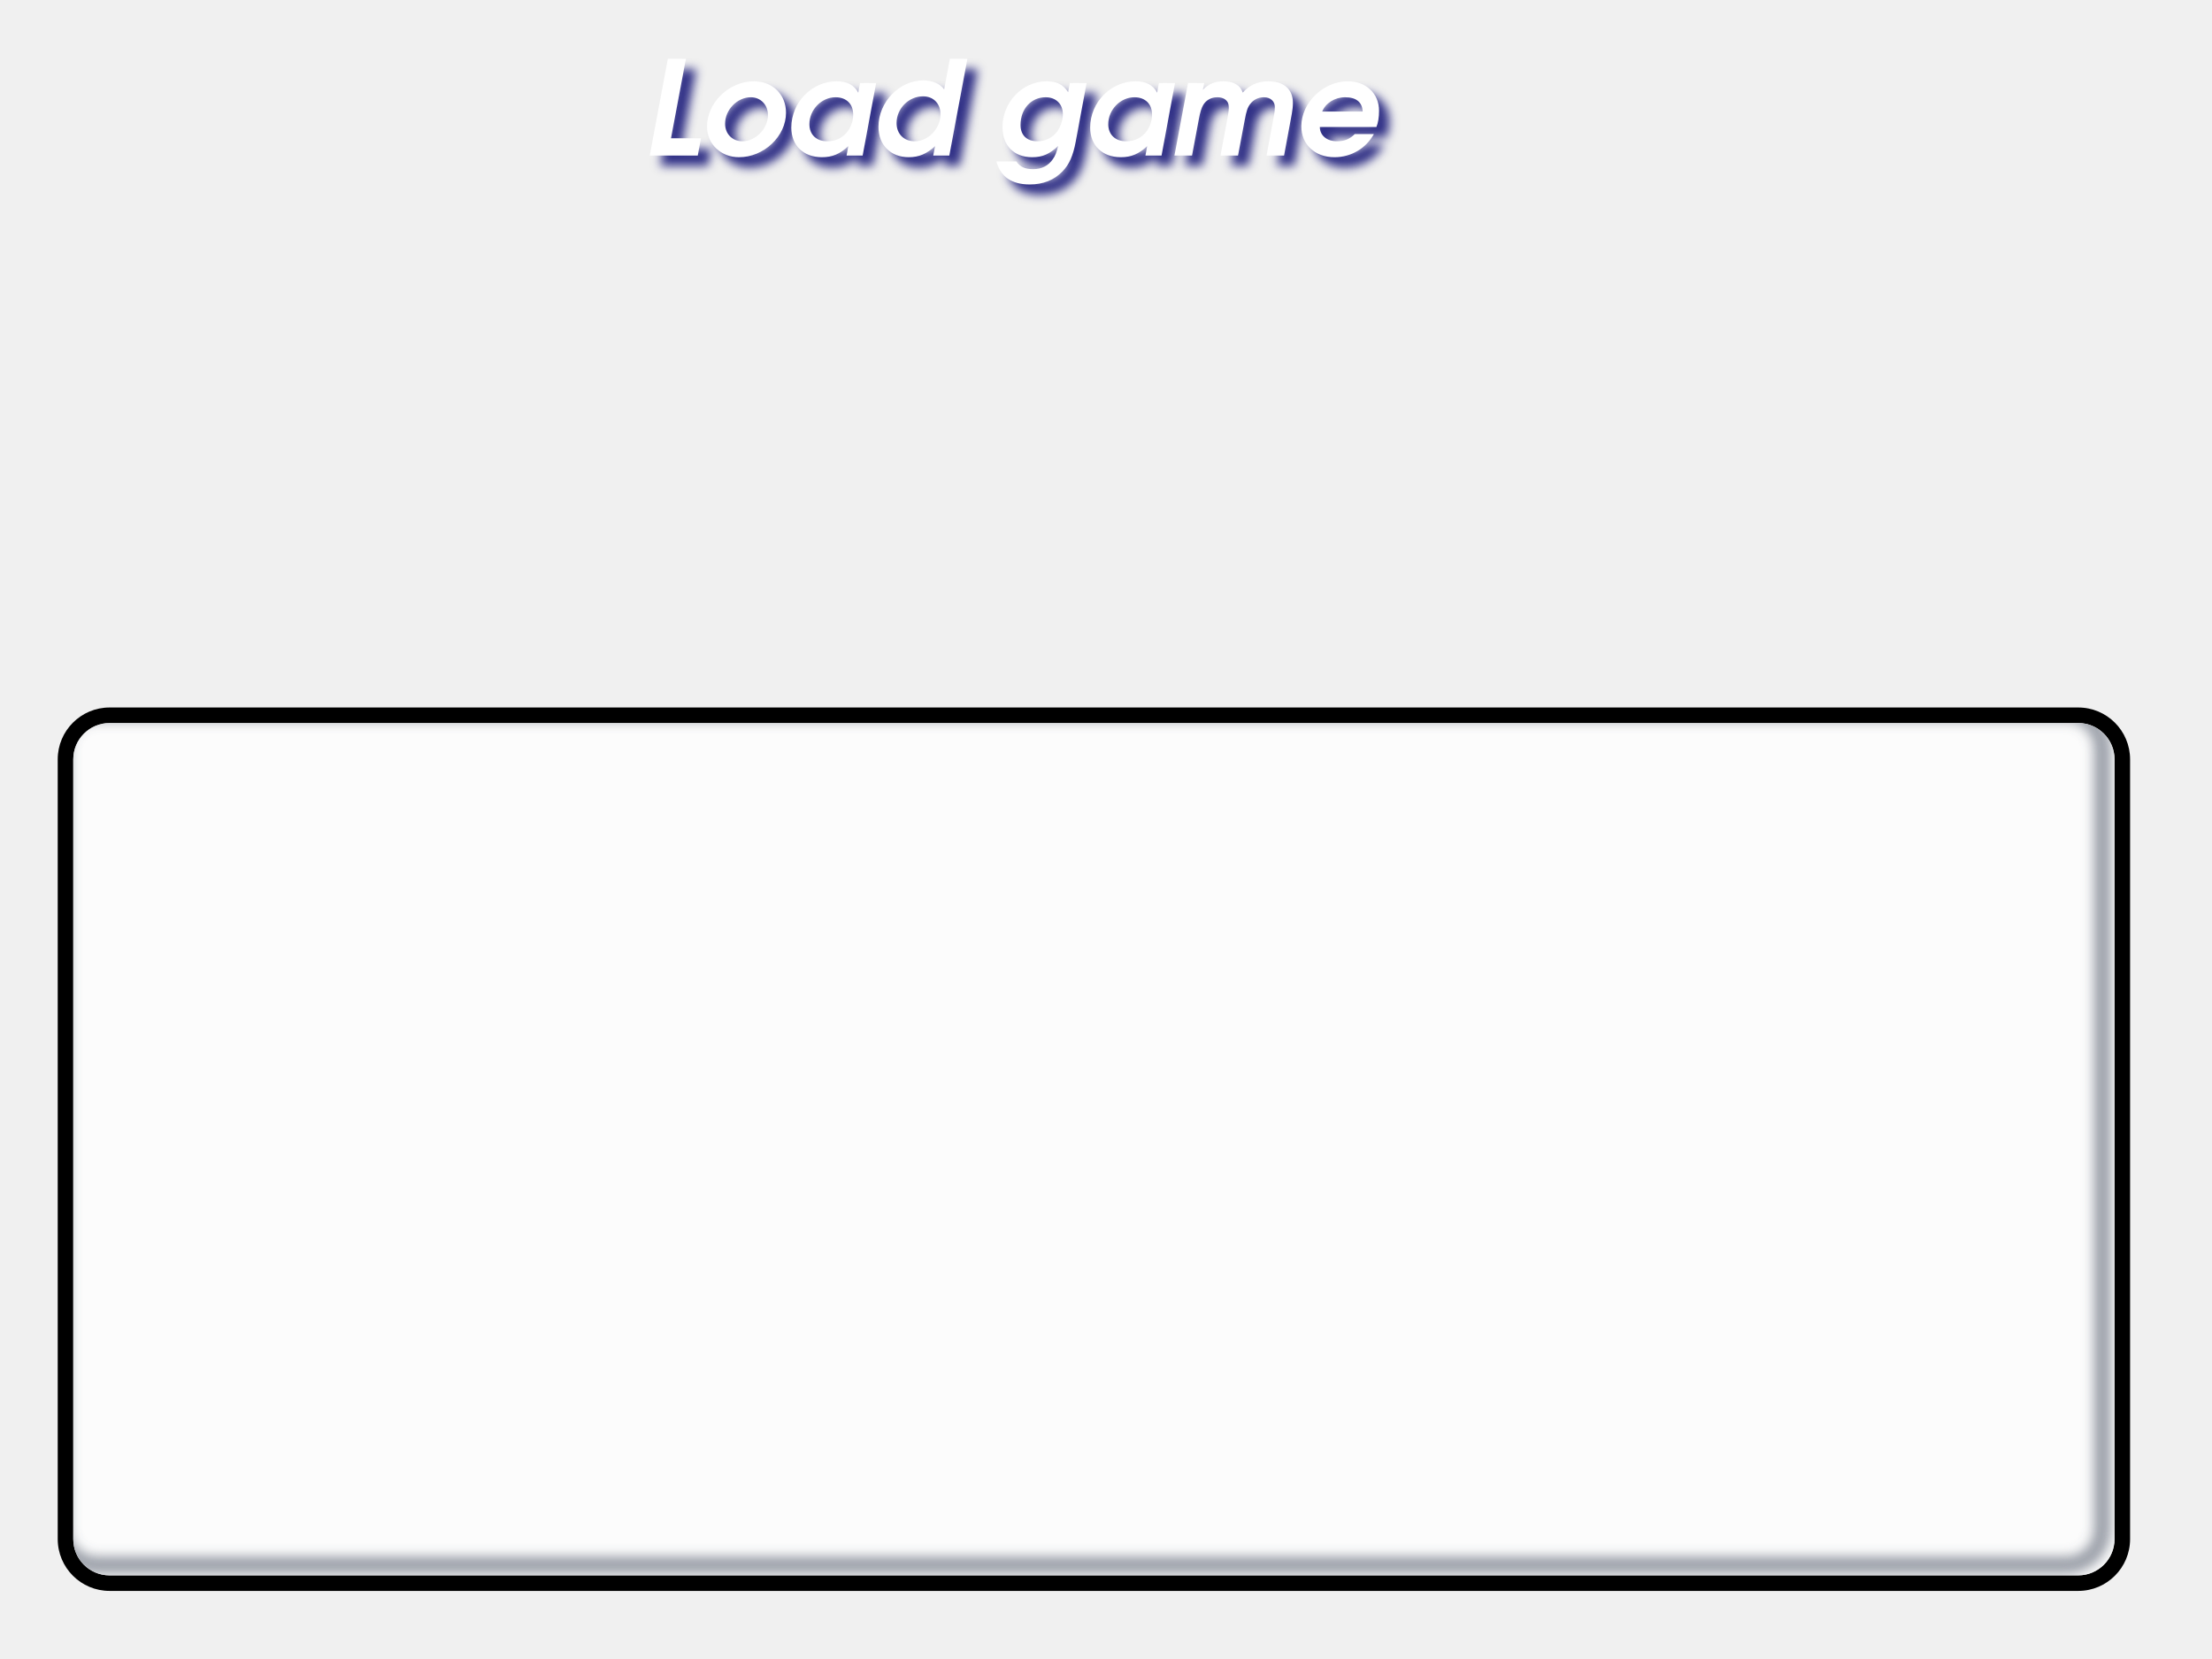
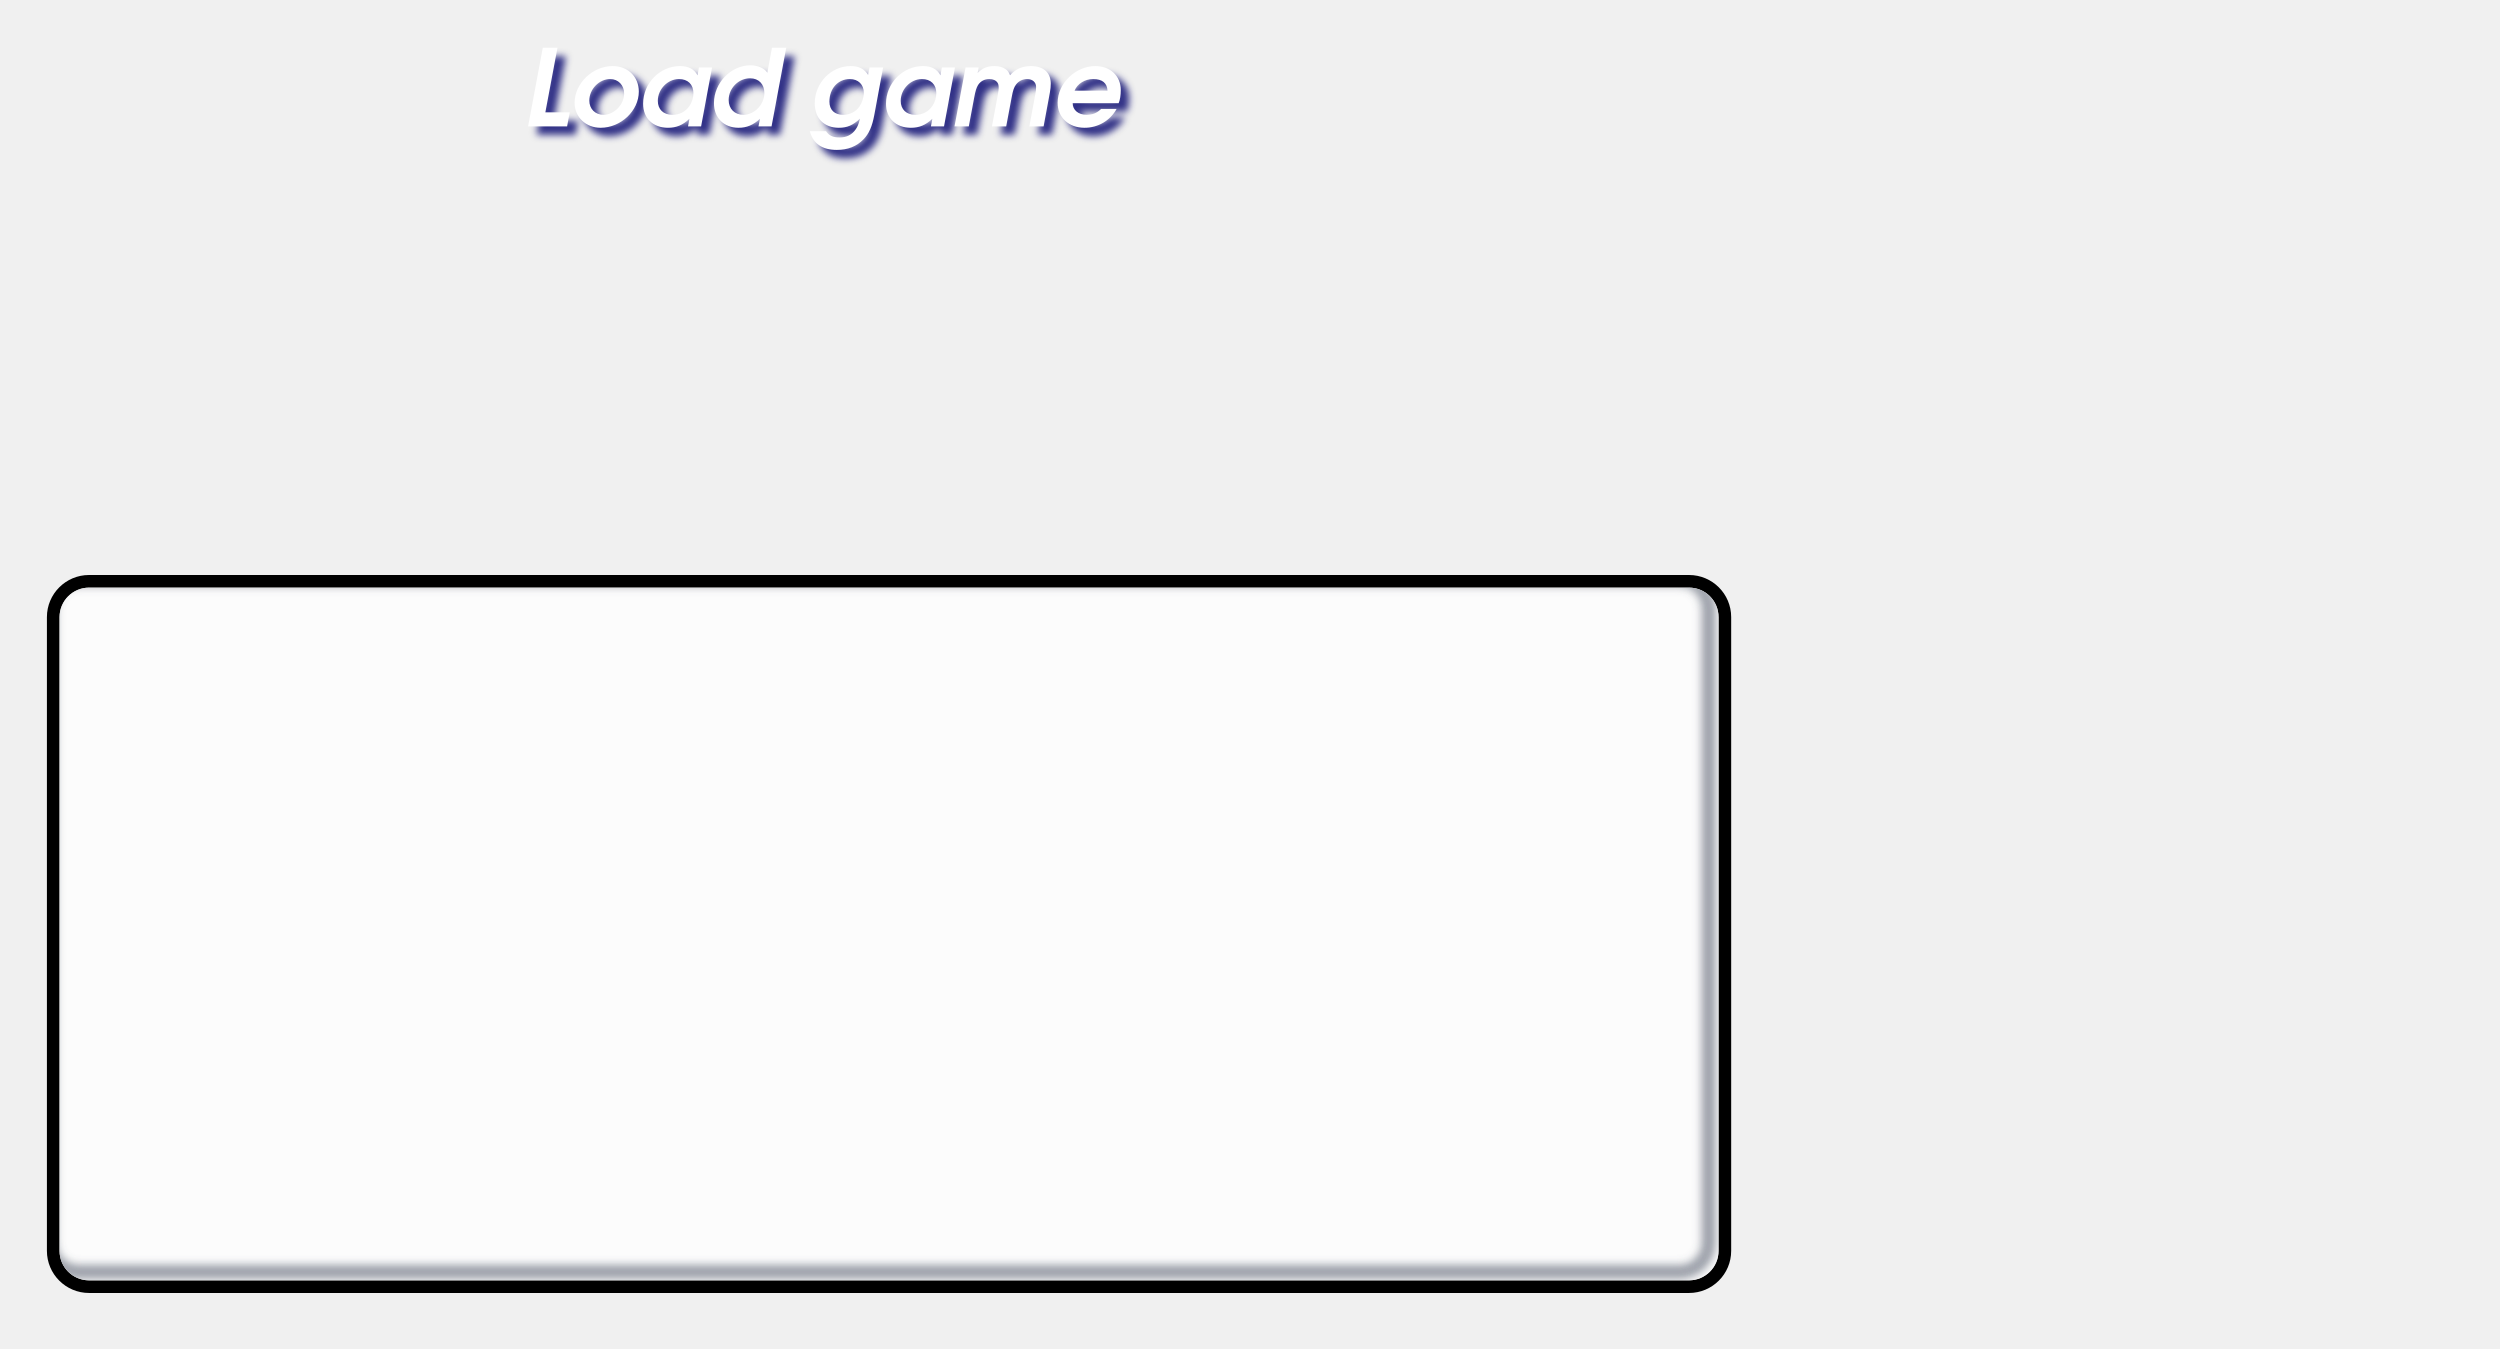
- <svg xmlns="http://www.w3.org/2000/svg" viewBox="0 0 640 480" width="640" height="480">
+ <svg xmlns="http://www.w3.org/2000/svg" viewBox="0 0 890 480" width="890" height="480">
  <defs>
    <filter id="titleShadow" x="-5%" y="-20%" width="110%" height="140%">
      <feGaussianBlur stdDeviation="1.4" />
    </filter>
    <filter id="blur" x="-5%" y="-5%" width="110%" height="110%">
      <feGaussianBlur stdDeviation="1.6" />
    </filter>
    <filter id="soft" x="-10%" y="-40%" width="120%" height="180%">
      <feGaussianBlur stdDeviation="1.2" />
    </filter>
    <filter id="big" x="-10%" y="-40%" width="120%" height="180%">
      <feGaussianBlur stdDeviation="2" />
    </filter>
    <path id="face0" d="M31.7,209.2 H601.3 A10.5,10.5 0 0 1 611.8,219.7 V445.3 A10.5,10.5 0 0 1 601.3,455.8 H31.7 A10.5,10.5 0 0 1 21.2,445.3 V219.7 A10.5,10.5 0 0 1 31.7,209.2 Z" />
    <clipPath id="face0Clip">
      <use href="#face0" />
    </clipPath>
  </defs>
  <path d="M188 45H201.89L202.81 40H194.14L198.46 17H193.23ZM218.11 23.52C210.94 23.52 204.56 29.69 204.56 36.63C204.56 41.67 208.57 45.49 213.8 45.49C221.01 45.49 227.42 39.43 227.42 32.61C227.42 27.31 223.53 23.52 218.11 23.52ZM217.23 28.14C220.09 28.14 222.19 30.34 222.19 33.29C222.19 37.23 218.64 40.87 214.83 40.87C211.89 40.87 209.79 38.75 209.79 35.79C209.79 31.74 213.3 28.14 217.23 28.14ZM253.49 24.01H248.83L248.33 26.81C247.11 24.58 245.09 23.52 242.11 23.52C234.9 23.52 228.95 29.62 228.95 36.93C228.95 42.08 232.46 45.49 237.8 45.49C240.78 45.49 243.07 44.55 245.43 42.27L244.94 45H249.59ZM241.73 28.14C244.86 28.14 246.85 30.07 246.85 33.14C246.85 34.77 246.35 36.4 245.43 37.76C243.98 39.81 241.96 40.87 239.33 40.87C236.2 40.87 234.18 38.94 234.18 35.91C234.18 31.74 237.69 28.14 241.73 28.14ZM279.9 17H274.82L273.18 25.87C272.03 24.24 269.74 23.25 267.15 23.25C260.24 23.25 254.17 29.54 254.17 36.66C254.17 41.97 257.68 45.49 262.95 45.49C265.81 45.49 268.18 44.51 270.55 42.27L270.01 45H274.67ZM267.03 27.87C270.09 27.87 272.11 29.96 272.11 33.1C272.11 37.19 268.6 40.87 264.67 40.87C261.54 40.87 259.4 38.75 259.4 35.6C259.4 31.4 262.91 27.87 267.03 27.87ZM309.55 24.01 309.05 26.66C307.56 24.43 305.77 23.52 302.83 23.52C295.85 23.52 290.05 29.54 290.05 36.78C290.05 42.12 293.37 45.49 298.63 45.49C301.61 45.49 303.67 44.58 306.15 42.23C305.65 44.2 305.31 45.08 304.62 46.06C303.33 47.96 301.38 48.94 298.98 48.94C296.57 48.94 295.2 48.33 294.05 46.71H288.29C289.51 51.18 292.72 53.37 297.91 53.37C301.84 53.37 304.97 52.12 307.45 49.55C309.36 47.58 310.5 45 311.23 41.02L314.39 24.01ZM302.53 28.14C305.54 28.14 307.52 30.11 307.52 33.06C307.52 34.66 306.88 36.63 305.92 37.99C304.62 39.81 302.53 40.87 300.16 40.87C297.11 40.87 295.27 39.13 295.27 36.17C295.27 31.51 298.33 28.14 302.53 28.14ZM339.96 24.01H335.31L334.81 26.81C333.59 24.58 331.57 23.52 328.59 23.52C321.38 23.52 315.42 29.62 315.42 36.93C315.42 42.08 318.94 45.49 324.28 45.49C327.25 45.49 329.54 44.55 331.91 42.27L331.41 45H336.07ZM328.21 28.14C331.34 28.14 333.32 30.07 333.32 33.14C333.32 34.77 332.83 36.4 331.91 37.76C330.46 39.81 328.44 40.87 325.8 40.87C322.68 40.87 320.65 38.94 320.65 35.91C320.65 31.74 324.16 28.14 328.21 28.14ZM339.81 45H344.89L346.83 34.66C347.25 32.35 347.63 31.21 348.17 30.3C349.05 28.9 350.5 28.14 352.21 28.14C353.55 28.14 354.62 28.63 355.15 29.5C355.42 29.92 355.53 30.45 355.53 31.36C355.53 31.78 355.42 32.61 355.27 33.48L353.13 45H358.2L360.15 34.66C360.61 32.16 360.99 31.06 361.68 30.15C362.63 28.86 364.04 28.14 365.68 28.14C367.55 28.14 368.85 29.28 368.85 30.94C368.85 31.66 368.78 32.53 368.58 33.48L366.45 45H371.52L373.77 32.88C373.97 31.78 374.08 30.75 374.08 29.77C374.08 25.83 371.48 23.52 366.98 23.52C363.97 23.52 361.56 24.58 359.58 26.78C359.08 25.6 358.7 25.07 357.94 24.58C356.87 23.86 355.65 23.52 354.04 23.52C351.49 23.52 349.77 24.24 348.02 25.98L348.4 24.01H343.74ZM398.24 36.74C398.73 35.57 399 33.9 399 32.04C399 27.04 395.26 23.52 389.96 23.52C382.9 23.52 376.52 29.69 376.52 36.55C376.52 41.82 380.45 45.49 386.1 45.49C390.87 45.49 395.22 42.95 397.51 38.79H391.98C390.53 40.23 389 40.87 386.83 40.87C383.89 40.87 381.87 39.17 381.87 36.74ZM382.55 32.27C383.54 29.81 386.22 28.14 389.15 28.14C392.4 28.14 394.12 29.54 394.27 32.27Z" transform="translate(3,3)" fill="#00006A" fill-opacity="0.8" filter="url(#titleShadow)" />
  <path d="M188 45H201.89L202.81 40H194.14L198.46 17H193.23ZM218.11 23.52C210.94 23.52 204.56 29.69 204.56 36.63C204.56 41.67 208.57 45.49 213.8 45.49C221.01 45.49 227.42 39.43 227.42 32.61C227.42 27.31 223.53 23.52 218.11 23.52ZM217.23 28.14C220.09 28.14 222.19 30.34 222.19 33.29C222.19 37.23 218.64 40.87 214.83 40.87C211.89 40.87 209.79 38.75 209.79 35.79C209.79 31.74 213.3 28.14 217.23 28.14ZM253.49 24.01H248.83L248.33 26.81C247.11 24.58 245.09 23.52 242.11 23.52C234.9 23.52 228.95 29.62 228.95 36.93C228.95 42.08 232.46 45.49 237.8 45.49C240.78 45.49 243.07 44.55 245.43 42.27L244.94 45H249.59ZM241.73 28.14C244.86 28.14 246.85 30.07 246.85 33.14C246.85 34.77 246.35 36.4 245.43 37.76C243.98 39.81 241.96 40.87 239.33 40.87C236.2 40.87 234.18 38.94 234.18 35.91C234.18 31.74 237.69 28.14 241.73 28.14ZM279.9 17H274.82L273.18 25.87C272.03 24.24 269.74 23.25 267.15 23.25C260.24 23.25 254.17 29.54 254.17 36.66C254.17 41.97 257.68 45.49 262.95 45.49C265.81 45.49 268.18 44.51 270.55 42.27L270.01 45H274.67ZM267.03 27.87C270.09 27.87 272.11 29.96 272.11 33.1C272.11 37.19 268.6 40.87 264.67 40.87C261.54 40.87 259.4 38.75 259.4 35.6C259.4 31.4 262.91 27.87 267.03 27.87ZM309.55 24.01 309.05 26.66C307.56 24.43 305.77 23.52 302.83 23.52C295.85 23.52 290.05 29.54 290.05 36.78C290.05 42.12 293.37 45.49 298.63 45.49C301.61 45.49 303.67 44.58 306.15 42.23C305.65 44.2 305.31 45.08 304.62 46.06C303.33 47.96 301.38 48.94 298.98 48.94C296.57 48.94 295.2 48.33 294.05 46.71H288.29C289.51 51.18 292.72 53.37 297.91 53.37C301.84 53.37 304.97 52.12 307.45 49.55C309.36 47.58 310.5 45 311.23 41.02L314.39 24.01ZM302.53 28.14C305.54 28.14 307.52 30.11 307.52 33.06C307.52 34.66 306.88 36.63 305.92 37.99C304.62 39.81 302.53 40.87 300.16 40.87C297.11 40.87 295.27 39.13 295.27 36.17C295.27 31.51 298.33 28.14 302.53 28.14ZM339.96 24.01H335.31L334.81 26.81C333.59 24.58 331.57 23.52 328.59 23.52C321.38 23.52 315.42 29.62 315.42 36.93C315.42 42.08 318.94 45.49 324.28 45.49C327.25 45.49 329.54 44.55 331.91 42.27L331.41 45H336.07ZM328.21 28.14C331.34 28.14 333.32 30.07 333.32 33.14C333.32 34.77 332.83 36.4 331.91 37.76C330.46 39.81 328.44 40.87 325.8 40.87C322.68 40.87 320.65 38.94 320.65 35.91C320.65 31.74 324.16 28.14 328.21 28.14ZM339.81 45H344.89L346.83 34.66C347.25 32.35 347.63 31.21 348.17 30.3C349.05 28.9 350.5 28.14 352.21 28.14C353.55 28.14 354.62 28.63 355.15 29.5C355.42 29.92 355.53 30.45 355.53 31.36C355.53 31.78 355.42 32.61 355.27 33.48L353.13 45H358.2L360.15 34.66C360.61 32.16 360.99 31.06 361.68 30.15C362.63 28.86 364.04 28.14 365.68 28.14C367.55 28.14 368.85 29.28 368.85 30.94C368.85 31.66 368.78 32.53 368.58 33.48L366.45 45H371.52L373.77 32.88C373.97 31.78 374.08 30.75 374.08 29.77C374.08 25.83 371.48 23.52 366.98 23.52C363.97 23.52 361.56 24.58 359.58 26.78C359.08 25.6 358.7 25.07 357.94 24.58C356.87 23.86 355.65 23.52 354.04 23.52C351.49 23.52 349.77 24.24 348.02 25.98L348.4 24.01H343.74ZM398.24 36.74C398.73 35.57 399 33.9 399 32.04C399 27.04 395.26 23.52 389.96 23.52C382.9 23.52 376.52 29.69 376.52 36.55C376.52 41.82 380.45 45.49 386.1 45.49C390.87 45.49 395.22 42.95 397.51 38.79H391.98C390.53 40.23 389 40.87 386.83 40.87C383.89 40.87 381.87 39.17 381.87 36.74ZM382.55 32.27C383.54 29.81 386.22 28.14 389.15 28.14C392.4 28.14 394.12 29.54 394.27 32.27Z" fill="#FFFFFF" />
  <path d="M31.7,204.7 H601.3 A15,15 0 0 1 616.3,219.7 V445.3 A15,15 0 0 1 601.3,460.3 H31.7 A15,15 0 0 1 16.7,445.3 V219.7 A15,15 0 0 1 31.7,204.7 Z M31.7,209.2 H601.3 A10.5,10.5 0 0 1 611.8,219.7 V445.3 A10.5,10.5 0 0 1 601.3,455.8 H31.7 A10.5,10.5 0 0 1 21.2,445.3 V219.7 A10.5,10.5 0 0 1 31.7,209.2 Z" fill="#000000" fill-rule="evenodd" />
  <use href="#face0" fill="#FFFFFF" fill-opacity="0.83" />
  <g clip-path="url(#face0Clip)">
    <use href="#face0" transform="translate(-3.5,-3)" fill="none" stroke="#5A6474" stroke-opacity="0.6" stroke-width="5" filter="url(#blur)" />
  </g>
</svg>
